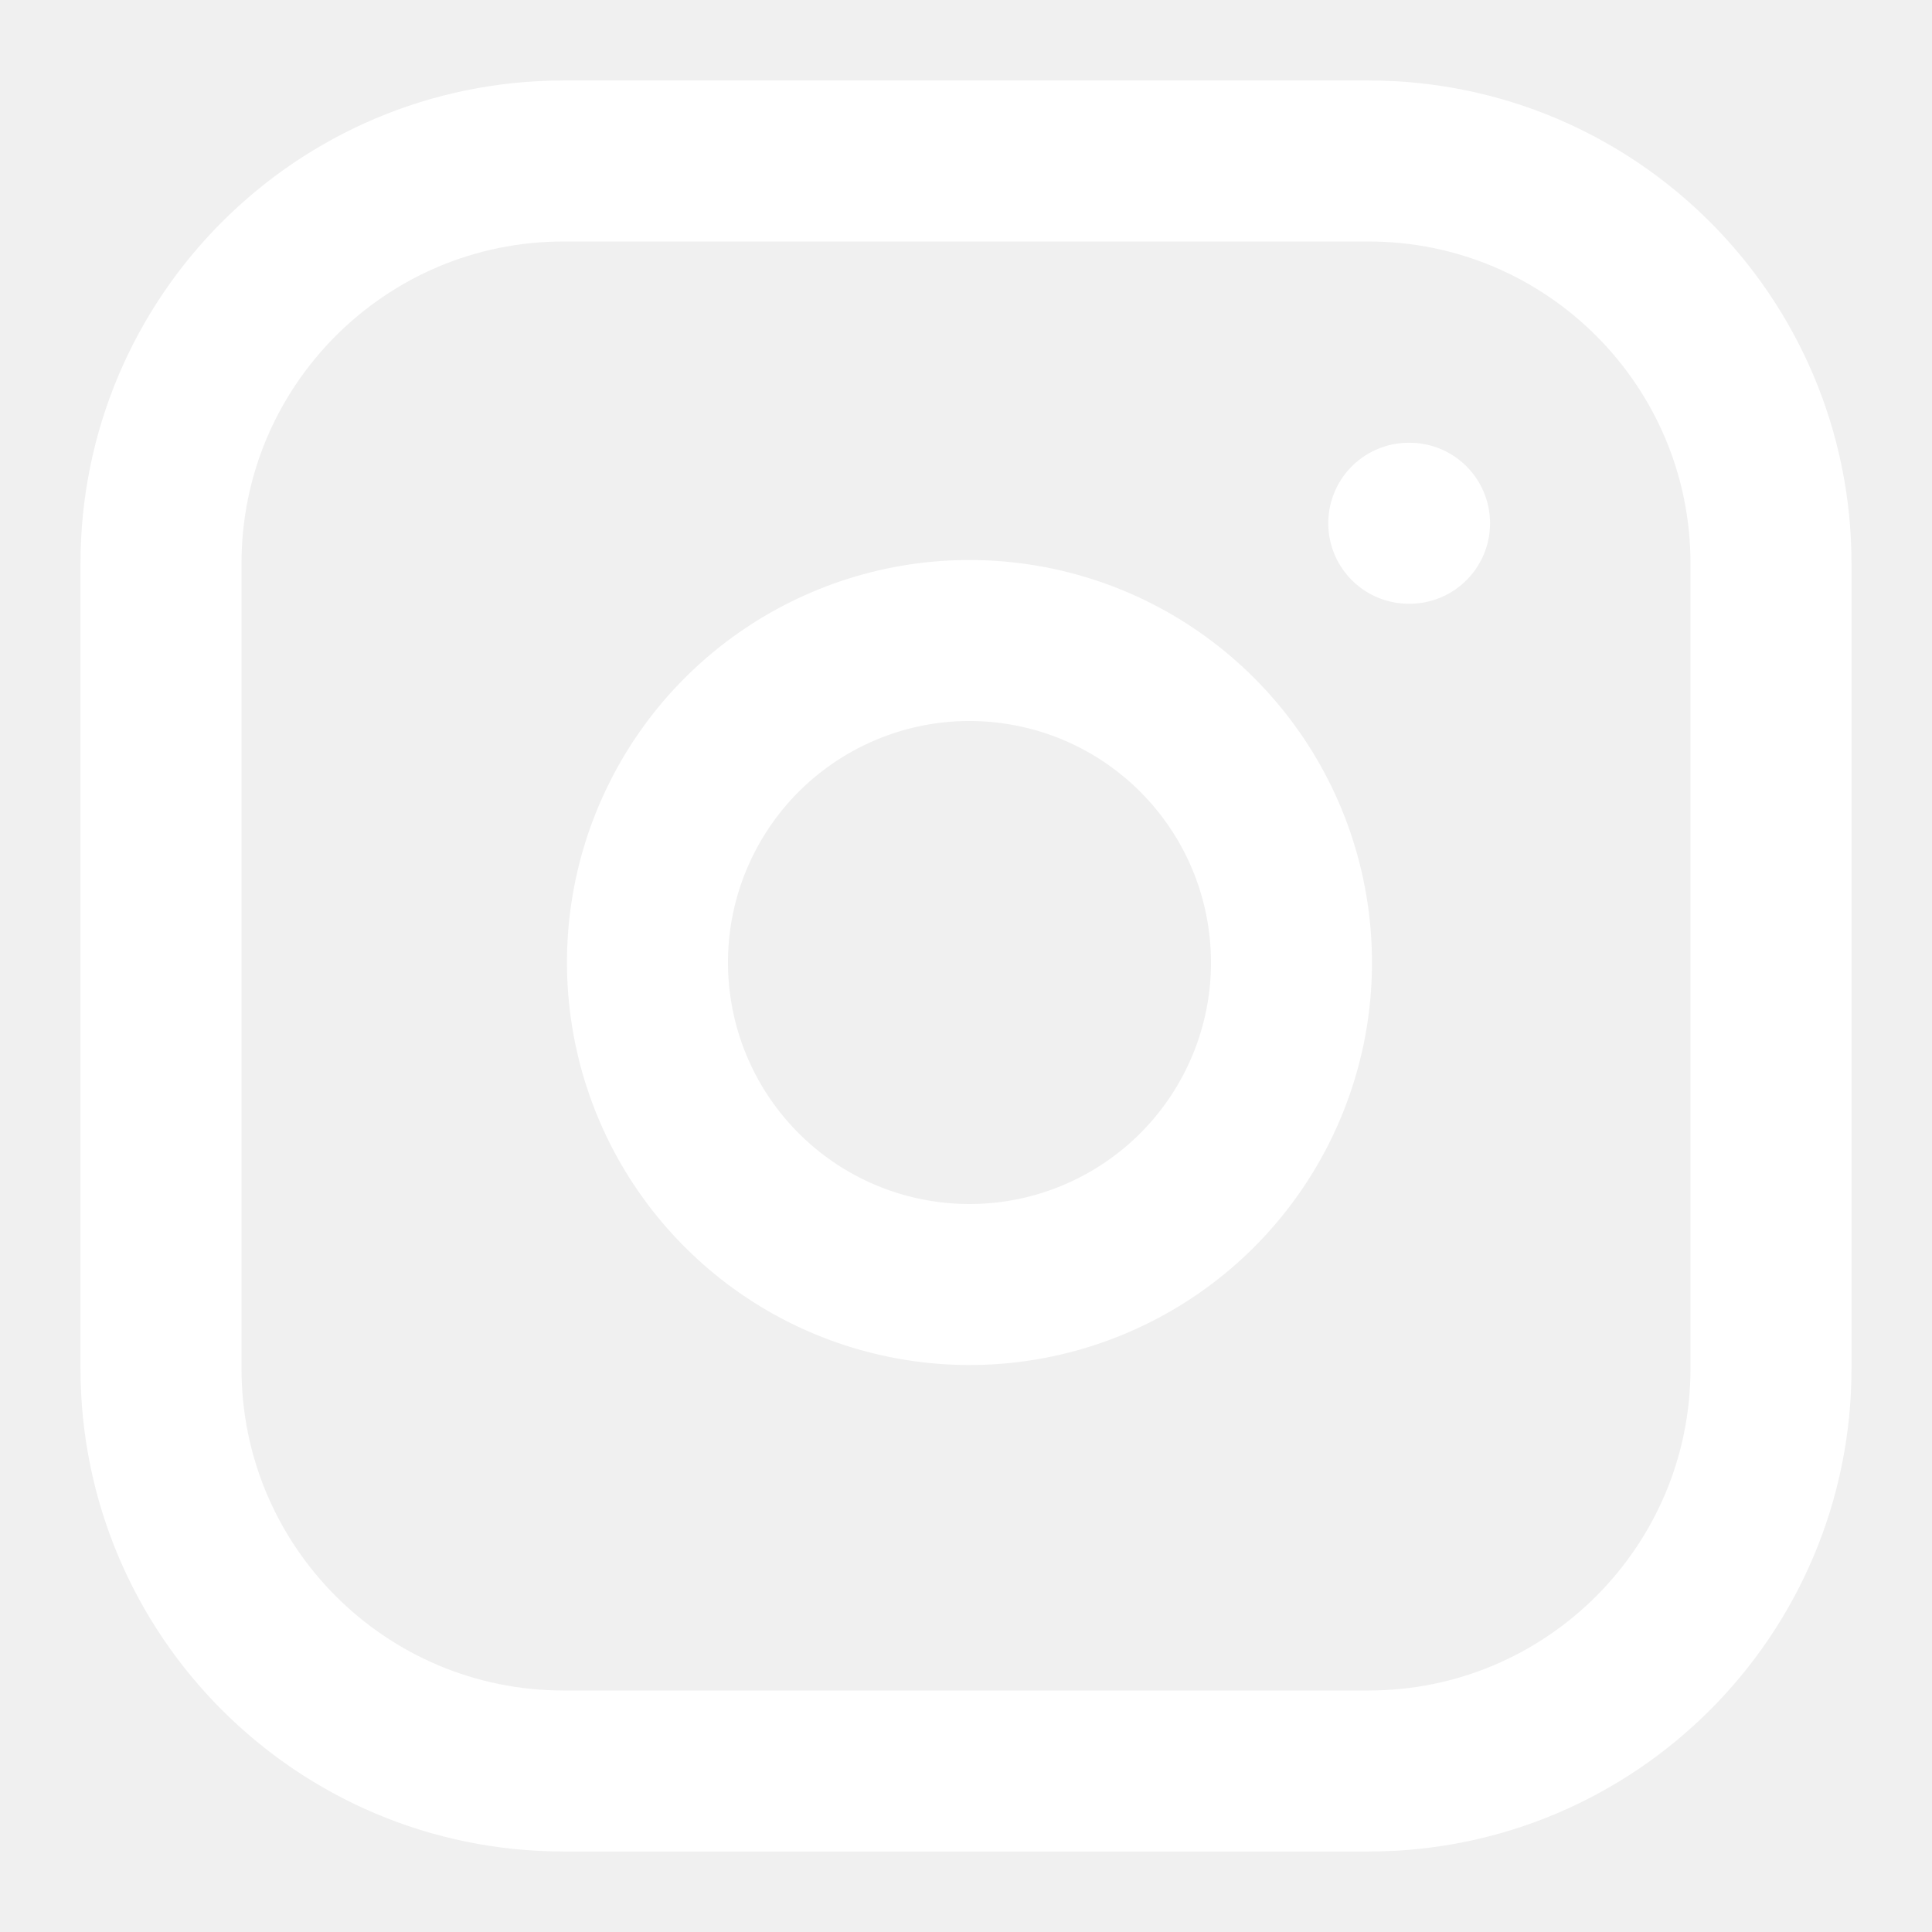
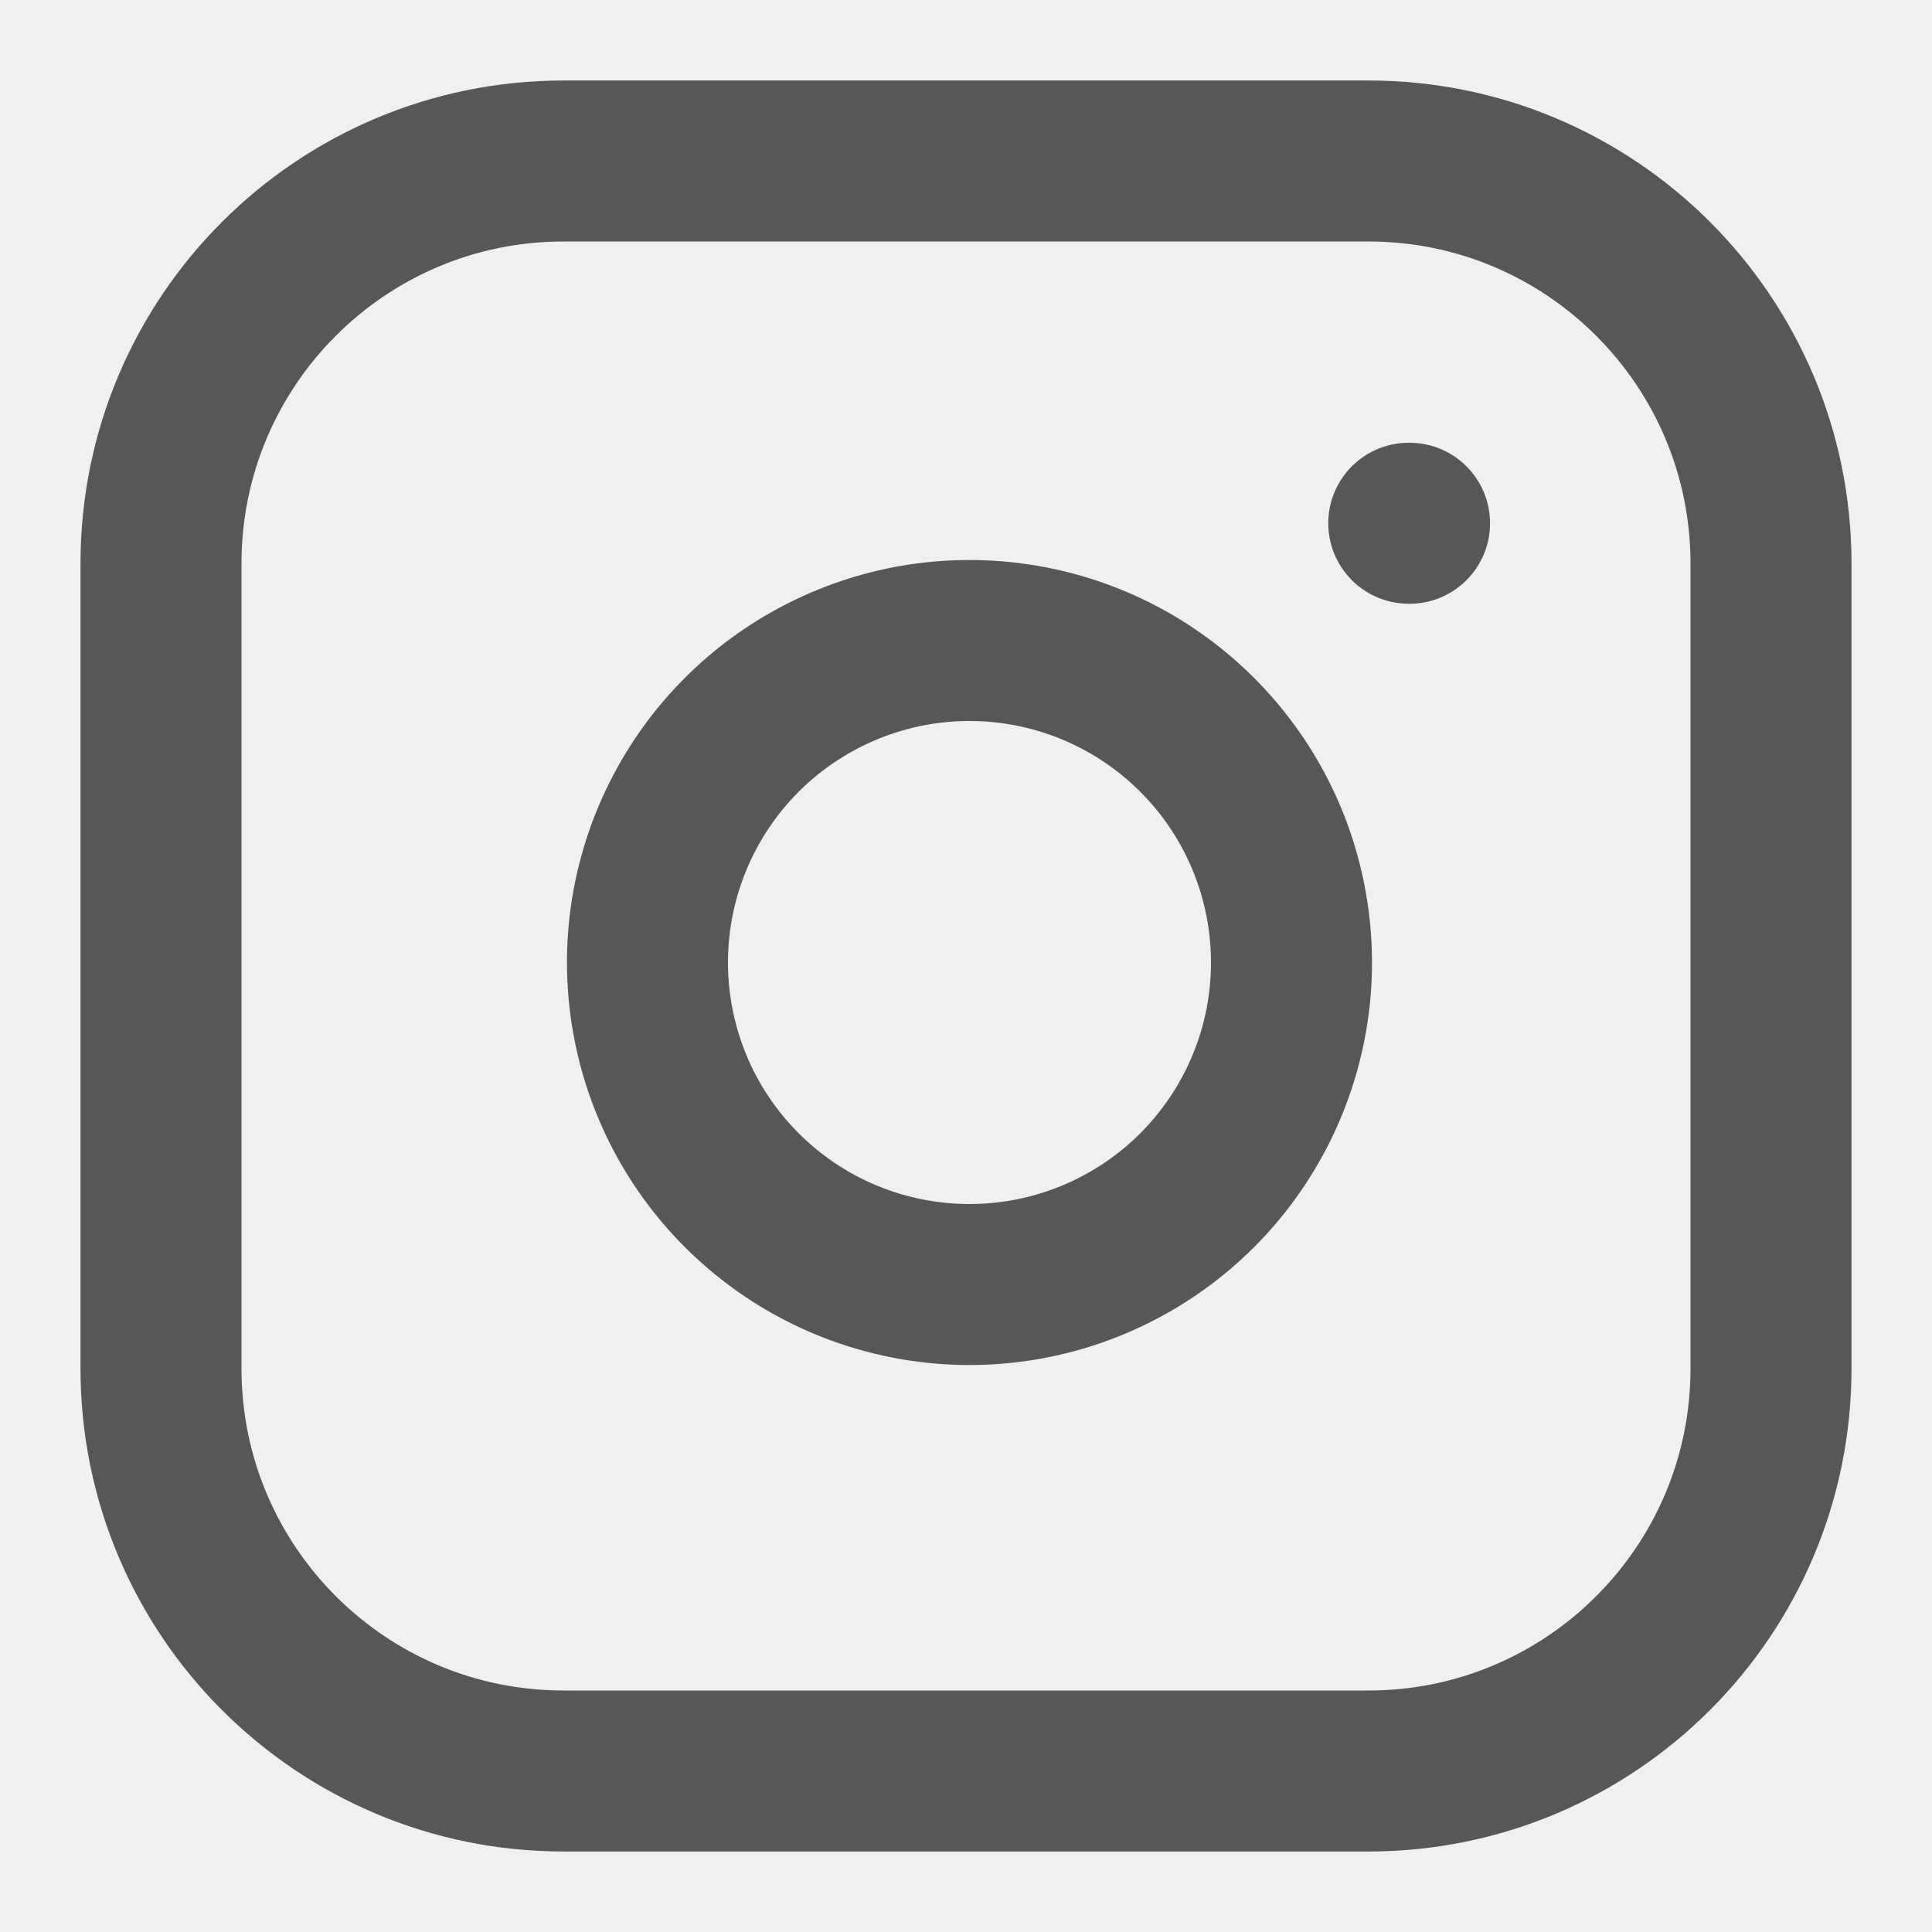
- <svg xmlns="http://www.w3.org/2000/svg" width="24" height="24" viewBox="0 0 24 24" fill="none" stroke="#FFF" stroke-width="2" stroke-linecap="round" stroke-linejoin="round" class="feather feather-instagram">
+ <svg xmlns="http://www.w3.org/2000/svg" width="24" height="24" viewBox="0 0 24 24" fill="none" stroke="#595656" stroke-width="2" stroke-linecap="round" stroke-linejoin="round" class="feather feather-instagram">
  <rect x="2" y="2" width="20" height="20" rx="5" ry="5" />
  <path d="M16 11.37A4 4 0 1 1 12.63 8 4 4 0 0 1 16 11.37z" />
  <line x1="17.5" y1="6.5" x2="17.51" y2="6.5" />
</svg>
